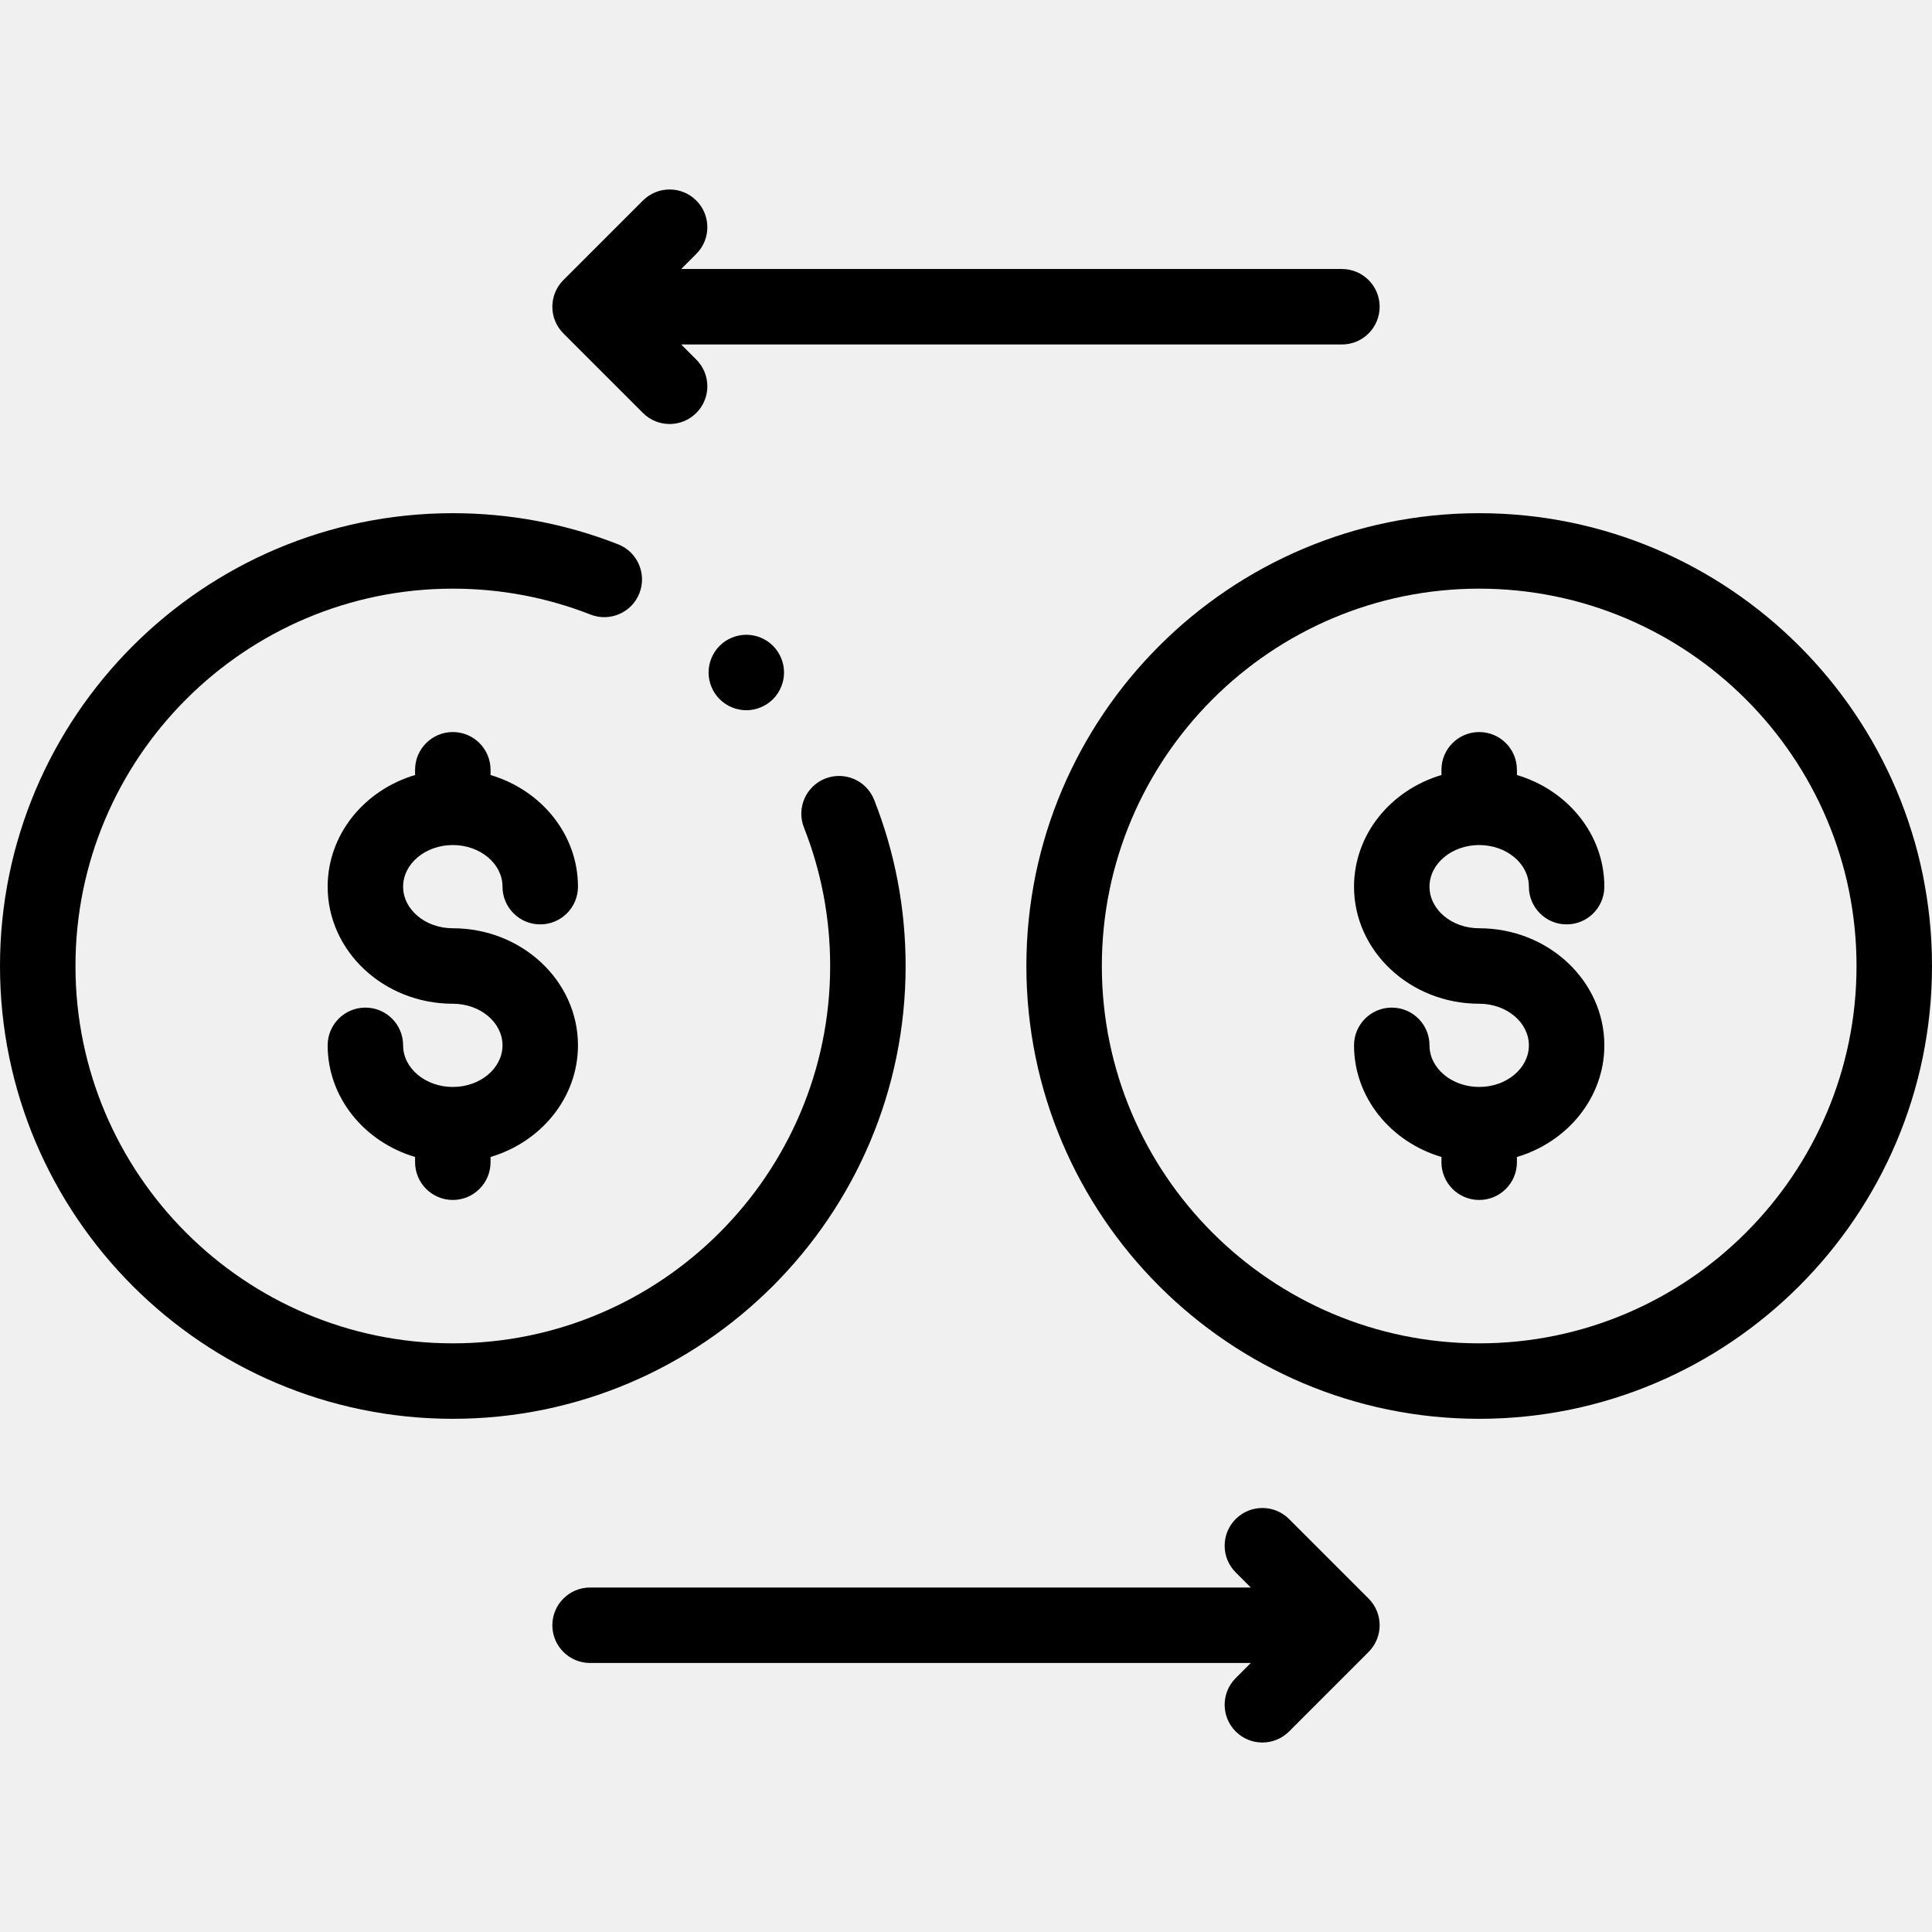
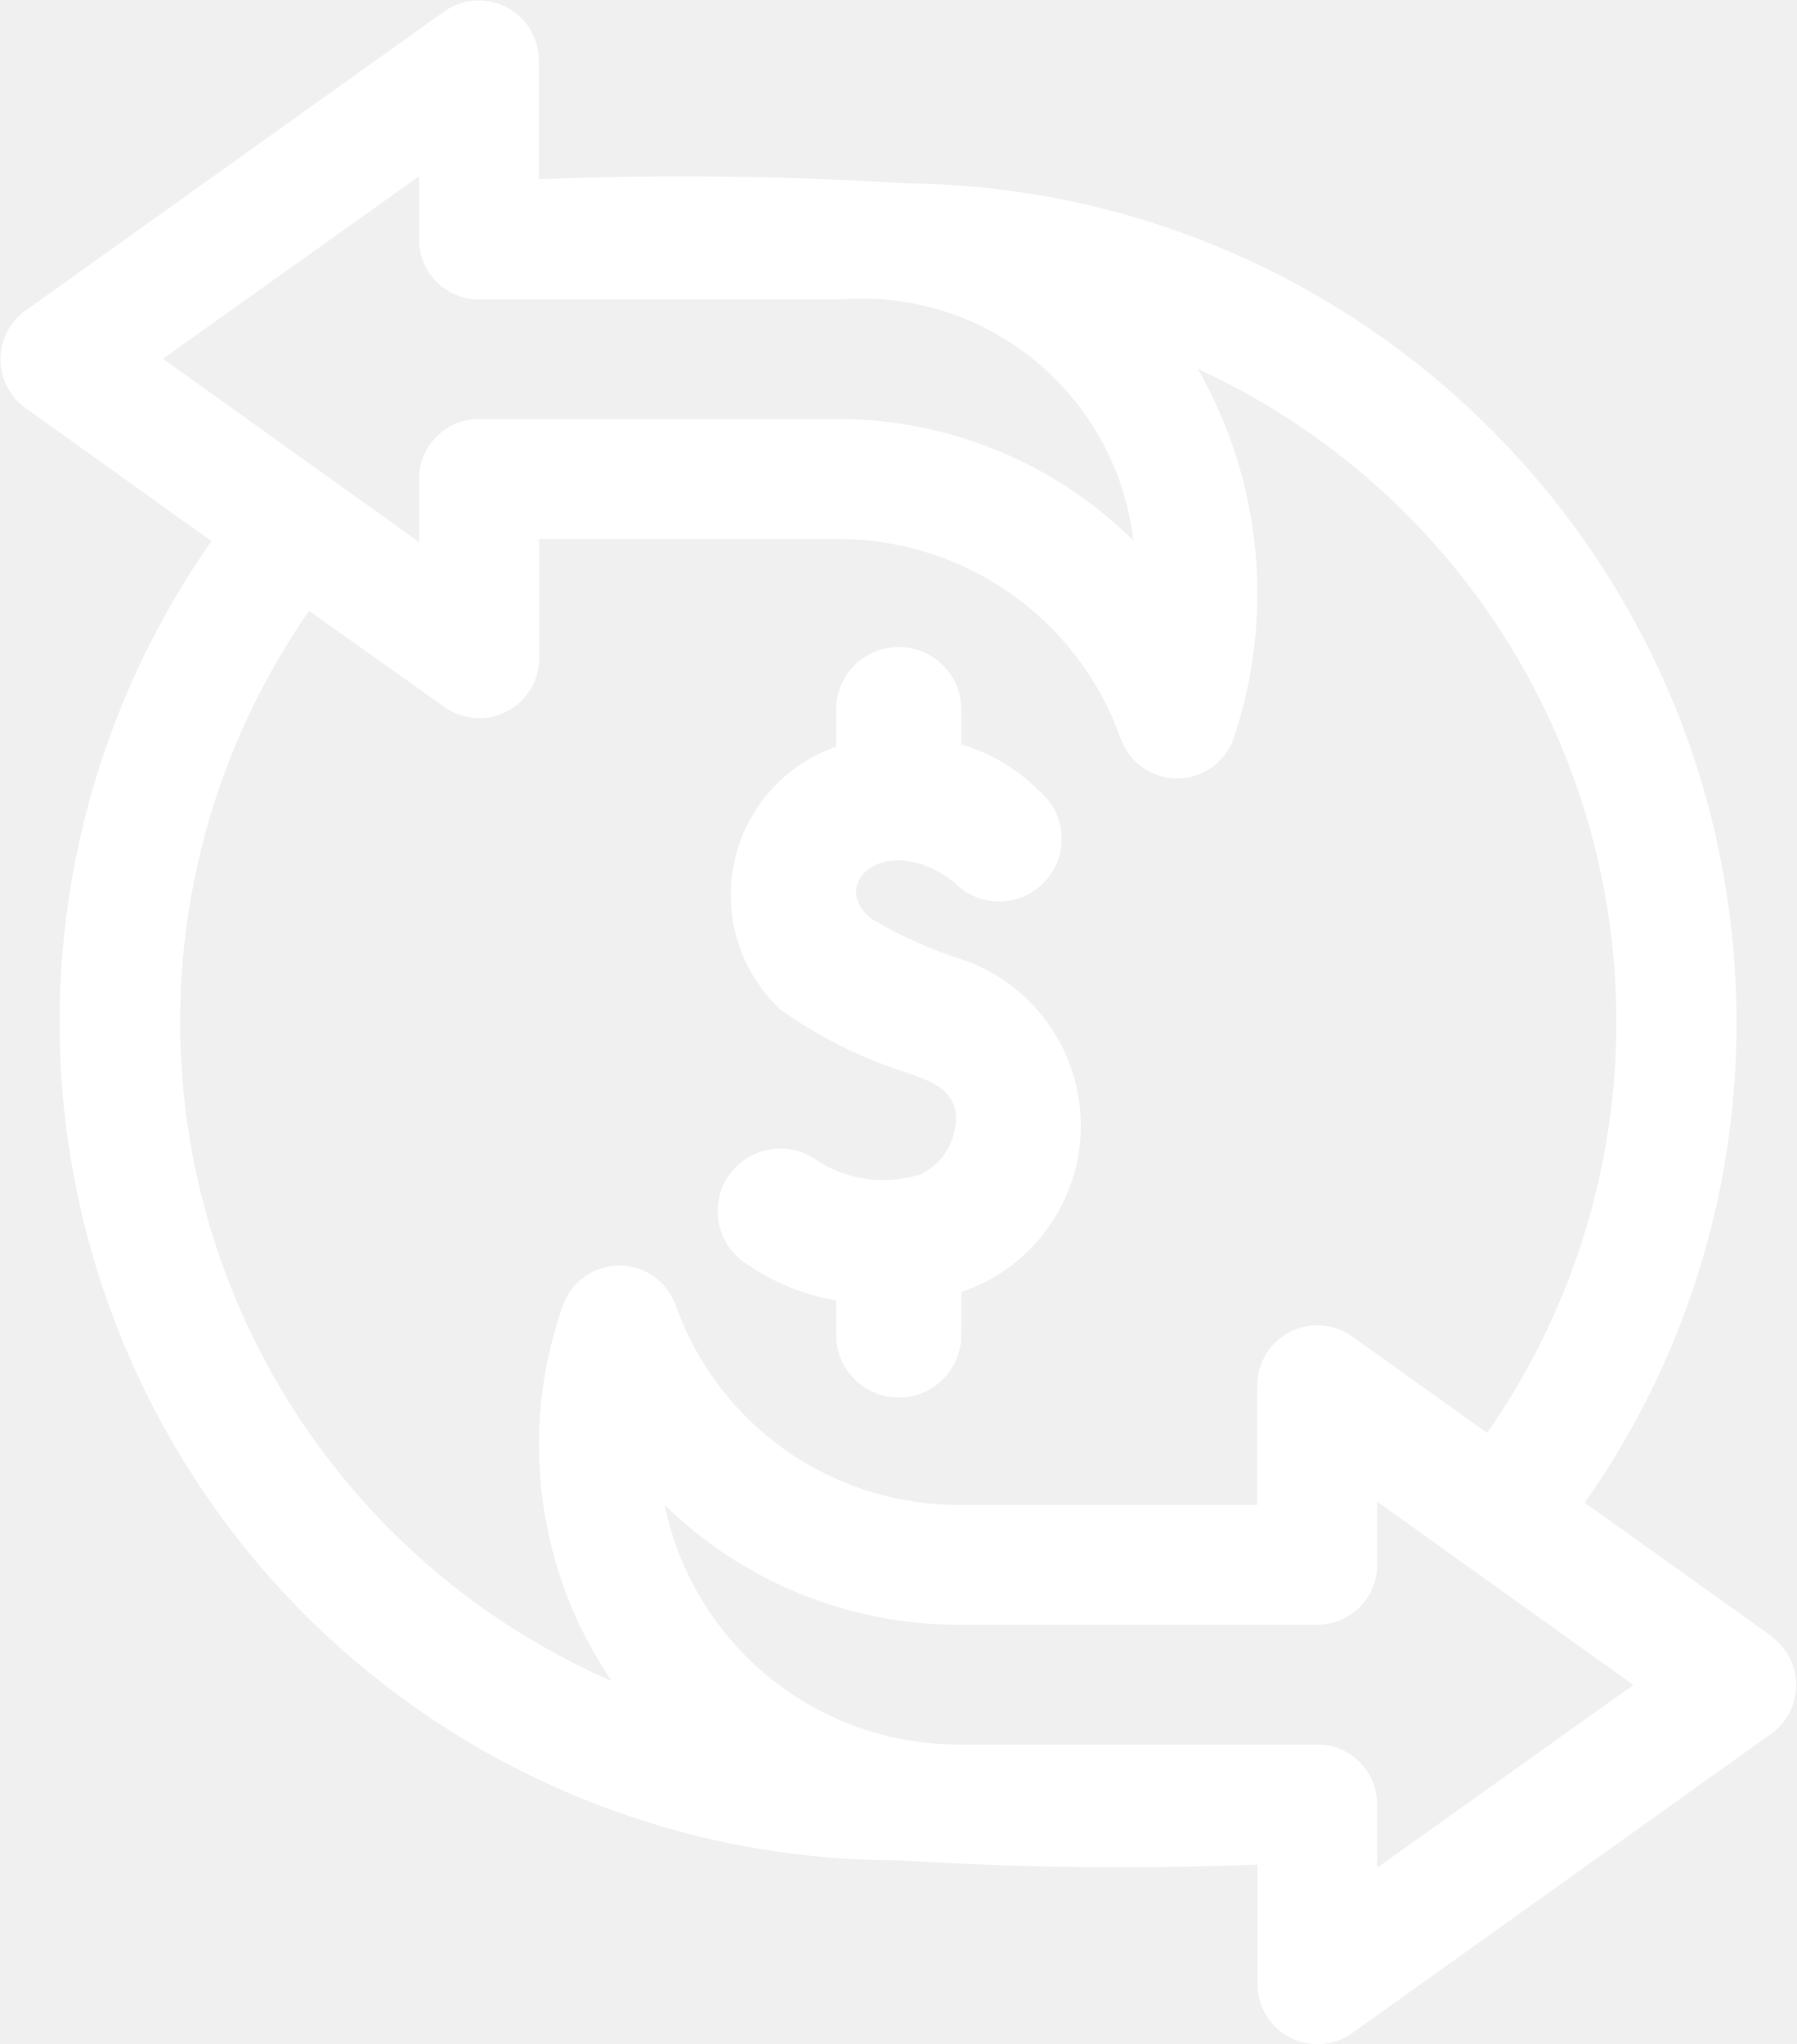
- <svg xmlns="http://www.w3.org/2000/svg" id="Layer_1" enable-background="new 0 0 512 512" height="512" viewBox="0 0 512 512" width="512">
-   <g id="XMLID_1658_">
-     <g id="XMLID_221_">
-       <path id="XMLID_222_" d="m120 223.946c7.261 0 13.169 4.947 13.169 11.027 0 5.522 4.477 10 10 10s10-4.478 10-10c0-13.849-9.752-25.606-23.169-29.583v-1.39c0-5.522-4.477-10-10-10s-10 4.478-10 10v1.39c-13.417 3.978-23.169 15.734-23.169 29.583 0 17.109 14.879 31.027 33.169 31.027 7.261 0 13.169 4.946 13.169 11.026s-5.908 11.027-13.169 11.027-13.169-4.947-13.169-11.027c0-5.522-4.477-10-10-10s-10 4.478-10 10c0 13.849 9.752 25.606 23.169 29.583v1.391c0 5.522 4.477 10 10 10s10-4.478 10-10v-1.39c13.417-3.978 23.169-15.734 23.169-29.583 0-17.109-14.879-31.027-33.169-31.027-7.261 0-13.169-4.946-13.169-11.026s5.908-11.028 13.169-11.028z" />
-       <path id="XMLID_242_" d="m240 256c0-15.199-2.806-30.016-8.341-44.037-2.028-5.138-7.834-7.657-12.973-5.631-5.137 2.027-7.658 7.836-5.63 12.973 4.608 11.674 6.944 24.02 6.944 36.695 0 55.141-44.86 100-100 100s-100-44.86-100-100 44.86-100 100-100c12.599 0 24.876 2.31 36.492 6.864 5.141 2.018 10.944-.517 12.96-5.659 2.017-5.142-.517-10.944-5.659-12.96-13.951-5.471-28.685-8.245-43.793-8.245-66.168 0-120 53.832-120 120s53.832 120 120 120 120-53.832 120-120z" />
-       <path id="XMLID_243_" d="m392 223.946c7.261 0 13.169 4.947 13.169 11.027 0 5.522 4.477 10 10 10s10-4.478 10-10c0-13.849-9.752-25.606-23.169-29.583v-1.39c0-5.522-4.477-10-10-10s-10 4.478-10 10v1.39c-13.417 3.978-23.169 15.734-23.169 29.583 0 17.109 14.879 31.027 33.169 31.027 7.261 0 13.169 4.946 13.169 11.026s-5.908 11.027-13.169 11.027-13.169-4.947-13.169-11.027c0-5.522-4.477-10-10-10s-10 4.478-10 10c0 13.849 9.752 25.606 23.169 29.583v1.391c0 5.522 4.477 10 10 10s10-4.478 10-10v-1.39c13.417-3.978 23.169-15.734 23.169-29.583 0-17.109-14.879-31.027-33.169-31.027-7.261 0-13.169-4.946-13.169-11.026s5.908-11.028 13.169-11.028z" />
-       <path id="XMLID_676_" d="m392 136c-66.168 0-120 53.832-120 120s53.832 120 120 120 120-53.832 120-120-53.832-120-120-120zm0 220c-55.14 0-100-44.859-100-100s44.86-100 100-100 100 44.859 100 100-44.86 100-100 100z" />
-       <path id="XMLID_677_" d="m341.616 402.561c-3.905-3.904-10.237-3.904-14.143 0-3.905 3.905-3.905 10.237 0 14.143l4.005 4.005h-175.1c-5.523 0-10 4.478-10 10s4.477 10 10 10h175.1l-4.005 4.005c-3.905 3.905-3.905 10.237 0 14.143 1.953 1.952 4.512 2.929 7.071 2.929s5.119-.977 7.071-2.929l21.076-21.076c3.905-3.905 3.905-10.237 0-14.143z" />
-       <path id="XMLID_678_" d="m170.384 109.438c1.953 1.952 4.512 2.929 7.071 2.929s5.119-.977 7.071-2.929c3.905-3.905 3.905-10.237 0-14.143l-4.005-4.005h175.1c5.523 0 10-4.478 10-10s-4.477-10-10-10h-175.1l4.005-4.005c3.905-3.905 3.905-10.237 0-14.143-3.905-3.904-10.237-3.904-14.143 0l-21.076 21.076c-3.905 3.905-3.905 10.237 0 14.143z" />
-       <path id="XMLID_679_" d="m190.71 171.149c-1.86 1.86-2.93 4.44-2.93 7.07s1.07 5.21 2.93 7.07c1.86 1.859 4.44 2.93 7.07 2.93s5.21-1.07 7.07-2.93 2.93-4.44 2.93-7.07-1.07-5.21-2.93-7.07c-1.86-1.869-4.44-2.93-7.07-2.93s-5.21 1.061-7.07 2.93z" />
-     </g>
-   </g>
+ <svg xmlns="http://www.w3.org/2000/svg" id="currency-exchange" width="13.719" height="15.61" viewBox="0 0 13.719 15.61">
+   <path id="Path_6499" data-name="Path 6499" d="M212.555,170.708a1.718,1.718,0,0,0,.7.291v.263a.478.478,0,0,0,.956,0v-.328a1.341,1.341,0,0,0,.03-2.531,3.342,3.342,0,0,1-.708-.314c-.355-.262.1-.689.619-.287a.478.478,0,1,0,.648-.7,1.371,1.371,0,0,0-.589-.349v-.267a.478.478,0,0,0-.956,0v.283a1.2,1.2,0,0,0-.424,2.01,3.488,3.488,0,0,0,.924.467c.172.063.511.135.391.505a.459.459,0,0,1-.252.286.932.932,0,0,1-.813-.126.478.478,0,0,0-.523.8Z" transform="translate(-206.869 -161.067)" fill="#fff" />
+   <path id="Path_6500" data-name="Path 6500" d="M44.533,12.494l-1.425-1.018a6.34,6.34,0,0,0,1.159-3.671A6.409,6.409,0,0,0,37.92,1.4a27.374,27.374,0,0,0-2.8-.031V.458A.458.458,0,0,0,34.4.086L31.2,2.372a.457.457,0,0,0,0,.744L32.62,4.133a6.4,6.4,0,0,0,5.245,10.074v0a27.354,27.354,0,0,0,2.744.033v.915a.458.458,0,0,0,.723.372l3.2-2.286a.458.458,0,0,0,0-.744ZM34.206,1.346V1.83a.457.457,0,0,0,.457.457h2.754a2.091,2.091,0,0,1,2.244,1.842A3.205,3.205,0,0,0,37.407,3.2H34.663a.457.457,0,0,0-.457.457v.483l-1.957-1.4Zm-.842,3.318L34.4,5.4a.458.458,0,0,0,.723-.372V4.116h2.287A2.29,2.29,0,0,1,39.564,5.64a.457.457,0,0,0,.862,0,3.462,3.462,0,0,0-.273-2.823,5.488,5.488,0,0,1,2.21,8.126l-1.032-.737a.458.458,0,0,0-.723.372v.915H38.322A2.29,2.29,0,0,1,36.166,9.97a.457.457,0,0,0-.862,0,3.2,3.2,0,0,0,.373,2.868,5.493,5.493,0,0,1-2.312-8.172Zm8.159,9.6V13.78a.457.457,0,0,0-.457-.457H38.322a2.291,2.291,0,0,1-2.241-1.83,3.206,3.206,0,0,0,2.241.915h2.744a.457.457,0,0,0,.457-.457v-.483l1.957,1.4Z" transform="translate(-31.005 0)" fill="#fff" />
</svg>
